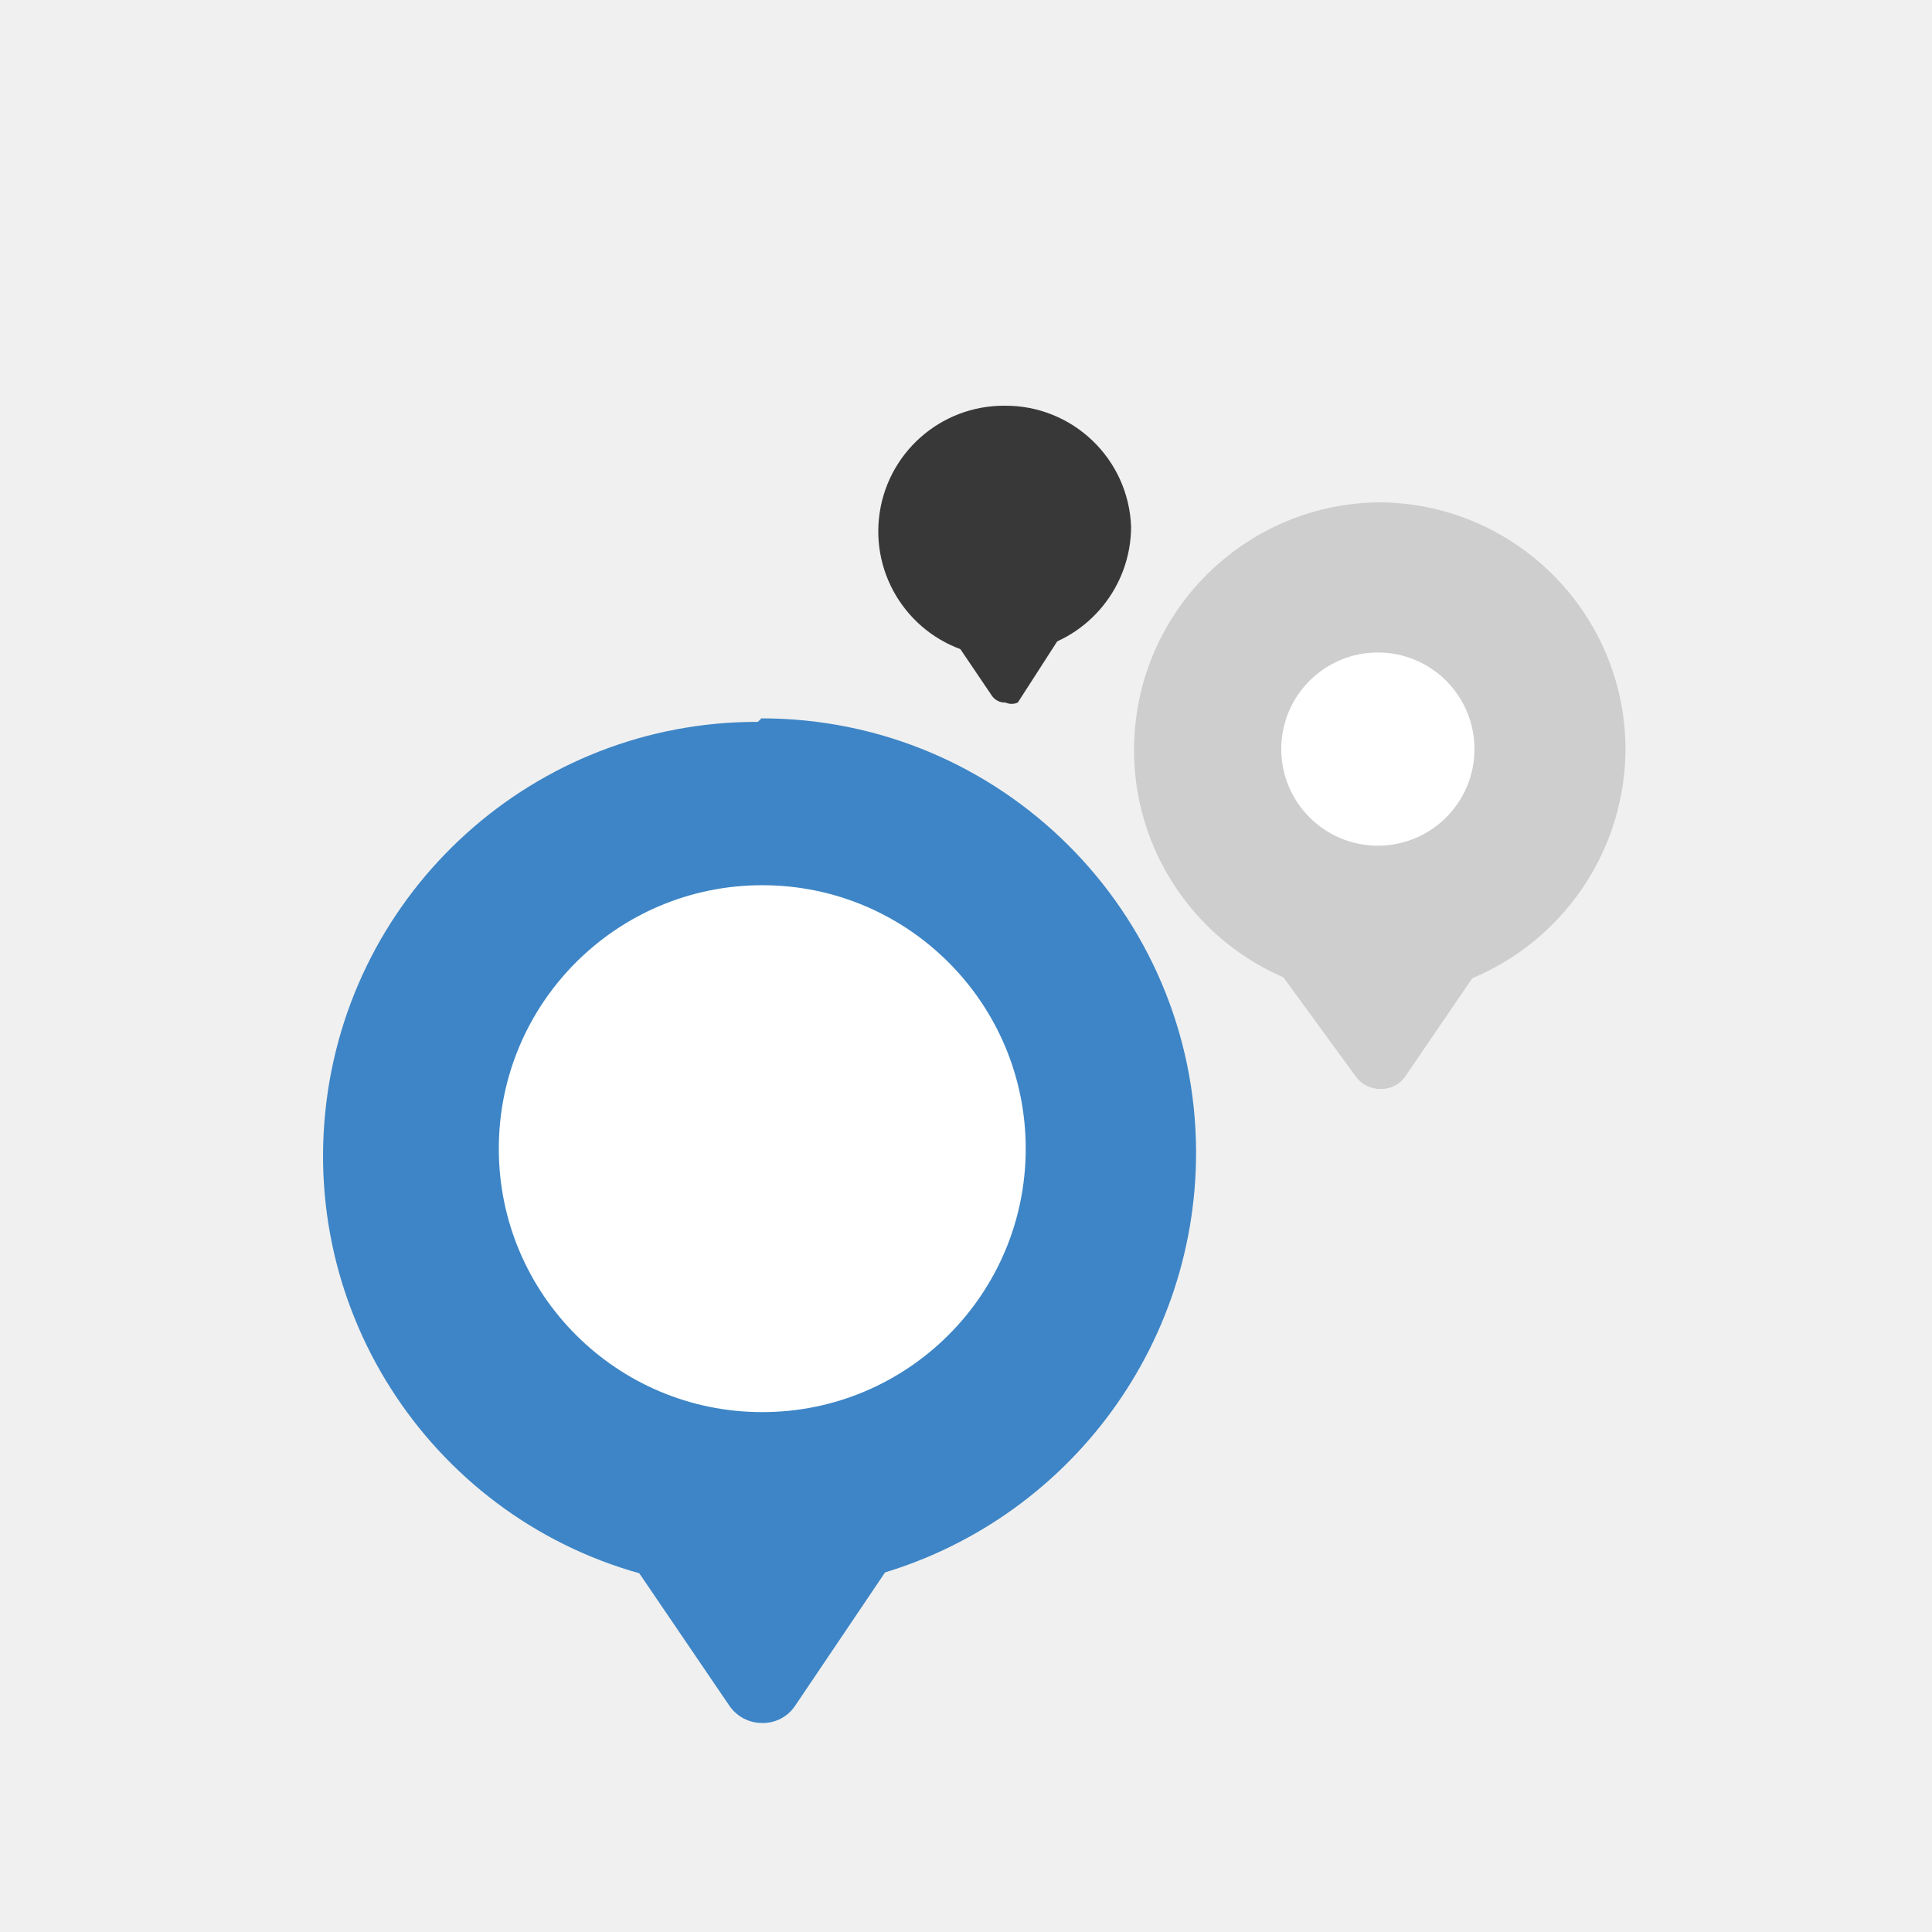
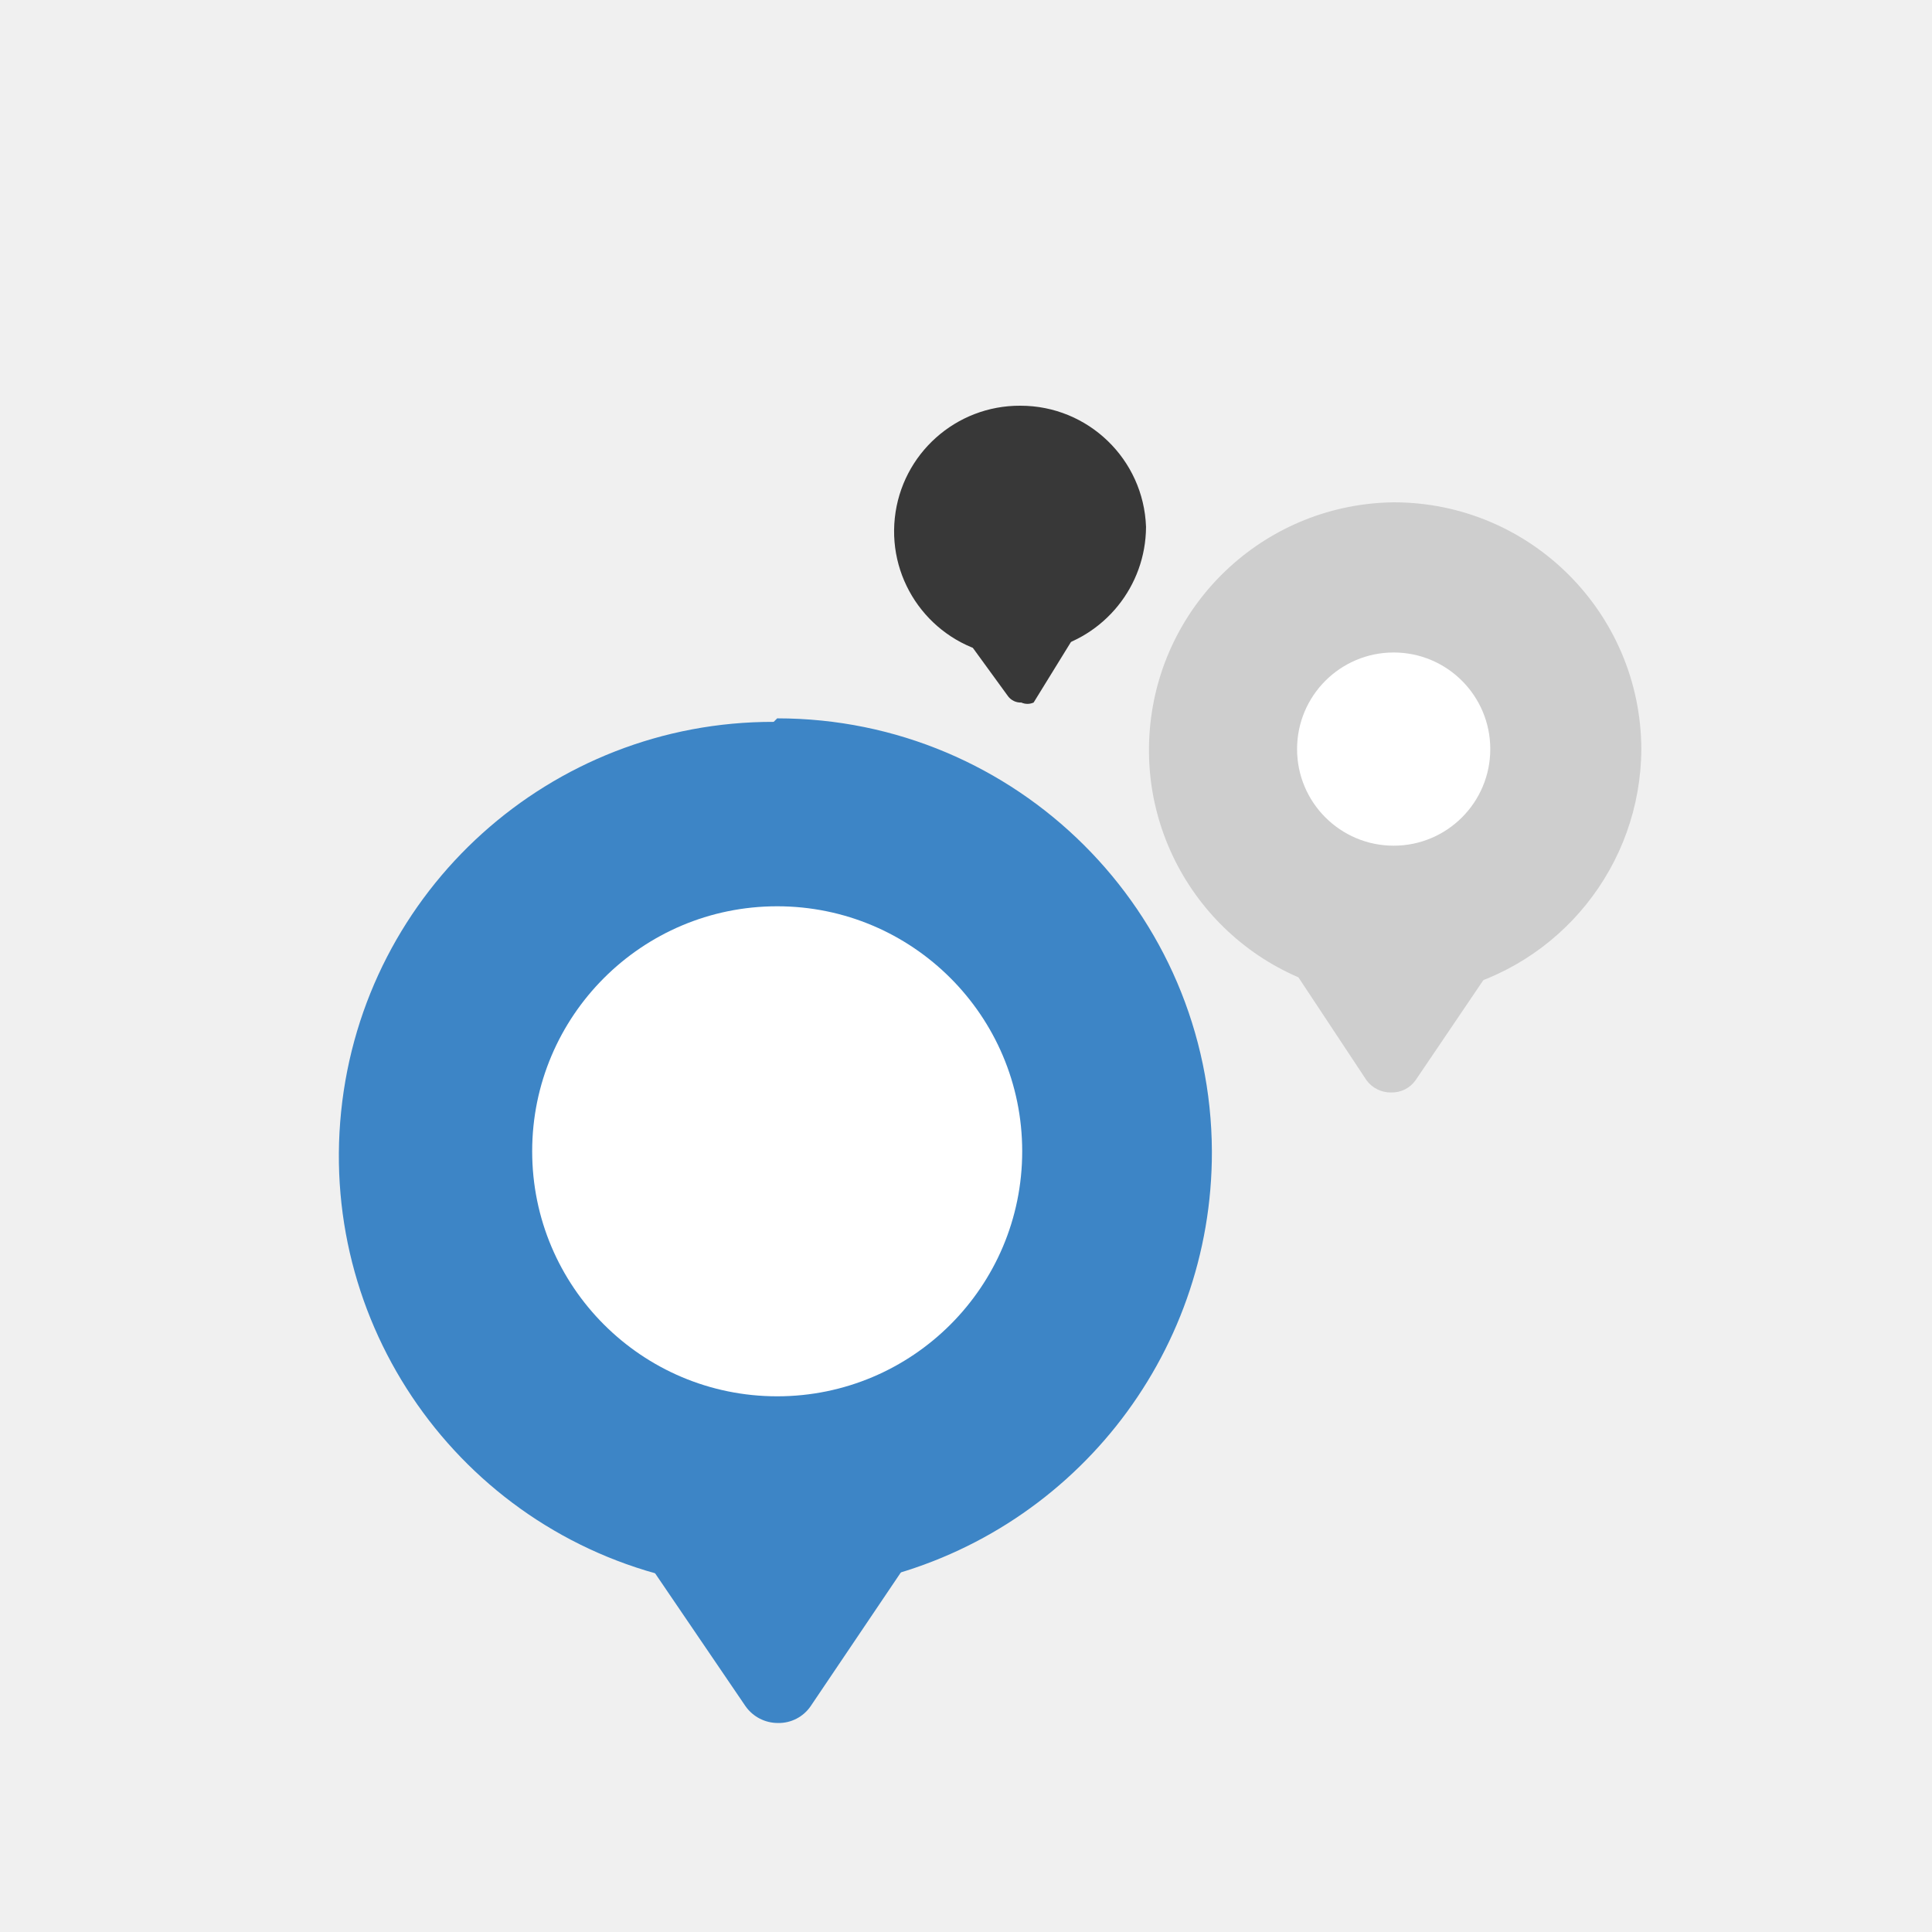
<svg xmlns="http://www.w3.org/2000/svg" id="Layer_1" data-name="Layer 1" viewBox="-2 -2 22 22">
-   <rect x="-5.42" y="-5.76" width="29.42" height="30.17" style="fill: none;stroke: #e30613;stroke-miterlimit: 10;stroke-width: 0.25px" />
+   <rect x="-5.24" y="-5.76" width="29.42" height="30.17" style="fill: none;stroke: #e30613;stroke-miterlimit: 10;stroke-width: 0.25px" />
  <g>
    <g>
-       <path d="M6.67,6.18a4.95,4.95,0,0,1,4.95,4.93h0A5,5,0,0,1,7.72,16a.51.51,0,0,0-.29.18l-.5.63a.33.33,0,0,1-.46,0l0,0-.5-.63A.51.51,0,0,0,5.63,16a4.94,4.94,0,0,1,1-9.78Z" style="fill: #3d85c6" />
-       <path d="M6.68,8.08a3,3,0,1,1-3,3A3,3,0,0,1,6.68,8.08Z" style="fill: #fff" />
+       <path d="M6.85,6.18a4.95,4.95,0,0,1,4.95,4.93h0A5,5,0,0,1,7.9,16a.51.51,0,0,0-.29.18l-.5.63a.33.33,0,0,1-.46,0l0,0-.5-.63A.51.51,0,0,0,5.81,16a4.94,4.94,0,0,1,1-9.78Z" style="fill: #3d85c6" />
+       <path d="M6.85,8.32a2.79,2.79,0,1,1-2.79,2.79A2.79,2.79,0,0,1,6.85,8.32Z" style="fill: #fff" />
    </g>
-     <path d="M5.14,15.71H8.21L7.05,17.43a.44.44,0,0,1-.37.19.45.45,0,0,1-.37-.19L5.14,15.71" style="fill: #3d85c6" />
+     <path d="M5.32,15.71H8.39L7.23,17.43a.44.44,0,0,1-.37.19.45.45,0,0,1-.37-.19L5.32,15.71" style="fill: #3d85c6" />
  </g>
  <g>
    <g>
-       <path d="M13.69,3.72a2.82,2.82,0,0,1,2.82,2.81h0a2.84,2.84,0,0,1-2.22,2.76.29.29,0,0,0-.17.1l-.29.36a.19.19,0,0,1-.26,0l0,0-.29-.36a.29.29,0,0,0-.17-.1,2.82,2.82,0,0,1,.59-5.57Z" style="fill: #cecece" />
-       <path d="M13.69,5.43a1.1,1.1,0,1,1-1.1,1.1A1.1,1.1,0,0,1,13.69,5.43Z" style="fill: #fff" />
+       <path d="M13.87,3.72a2.82,2.82,0,0,1,2.82,2.81h0a2.84,2.84,0,0,1-2.22,2.76.29.29,0,0,0-.17.1L14,9.75a.19.19,0,0,1-.26,0l0,0-.29-.36a.29.29,0,0,0-.17-.1,2.82,2.82,0,0,1,.59-5.57Z" style="fill: #cecece" />
+       <path d="M13.87,5.43a1.1,1.1,0,1,1-1.1,1.1A1.1,1.1,0,0,1,13.87,5.43Z" style="fill: #fff" />
    </g>
-     <path d="M12.52,9h2.34L14,10.26a.33.33,0,0,1-.28.14.34.34,0,0,1-.28-.14L12.52,9" style="fill: #cecece" />
+     <path d="M12.7,9H15l-.88,1.3a.33.33,0,0,1-.28.14.34.34,0,0,1-.28-.14L12.7,9" style="fill: #cecece" />
  </g>
  <g>
-     <path d="M9.44,2.62A1.43,1.43,0,0,1,10.88,4h0a1.44,1.44,0,0,1-1.13,1.4.15.15,0,0,0-.08.05l-.15.18a.09.09,0,0,1-.07,0l-.06,0h0L9.22,5.5a.15.15,0,0,0-.08-.05,1.43,1.43,0,0,1,.3-2.83Z" style="fill: #383838" />
-     <path d="M8.84,5.27h1.22L9.59,6A.17.17,0,0,1,9.45,6a.18.18,0,0,1-.15-.07l-.46-.68" style="fill: #383838" />
+     <path d="M9.62,2.62A1.43,1.43,0,0,1,11.05,4h0a1.44,1.44,0,0,1-1.13,1.4.15.15,0,0,0-.08.05l-.15.18a.09.09,0,0,1-.07,0l-.06,0h0L9.4,5.5a.15.15,0,0,0-.08-.05,1.43,1.43,0,0,1,.3-2.83Z" style="fill: #383838" />
+     <path d="M9,5.27h1.22L9.77,6A.17.17,0,0,1,9.63,6a.18.18,0,0,1-.15-.07L9,5.27" style="fill: #383838" />
  </g>
</svg>
